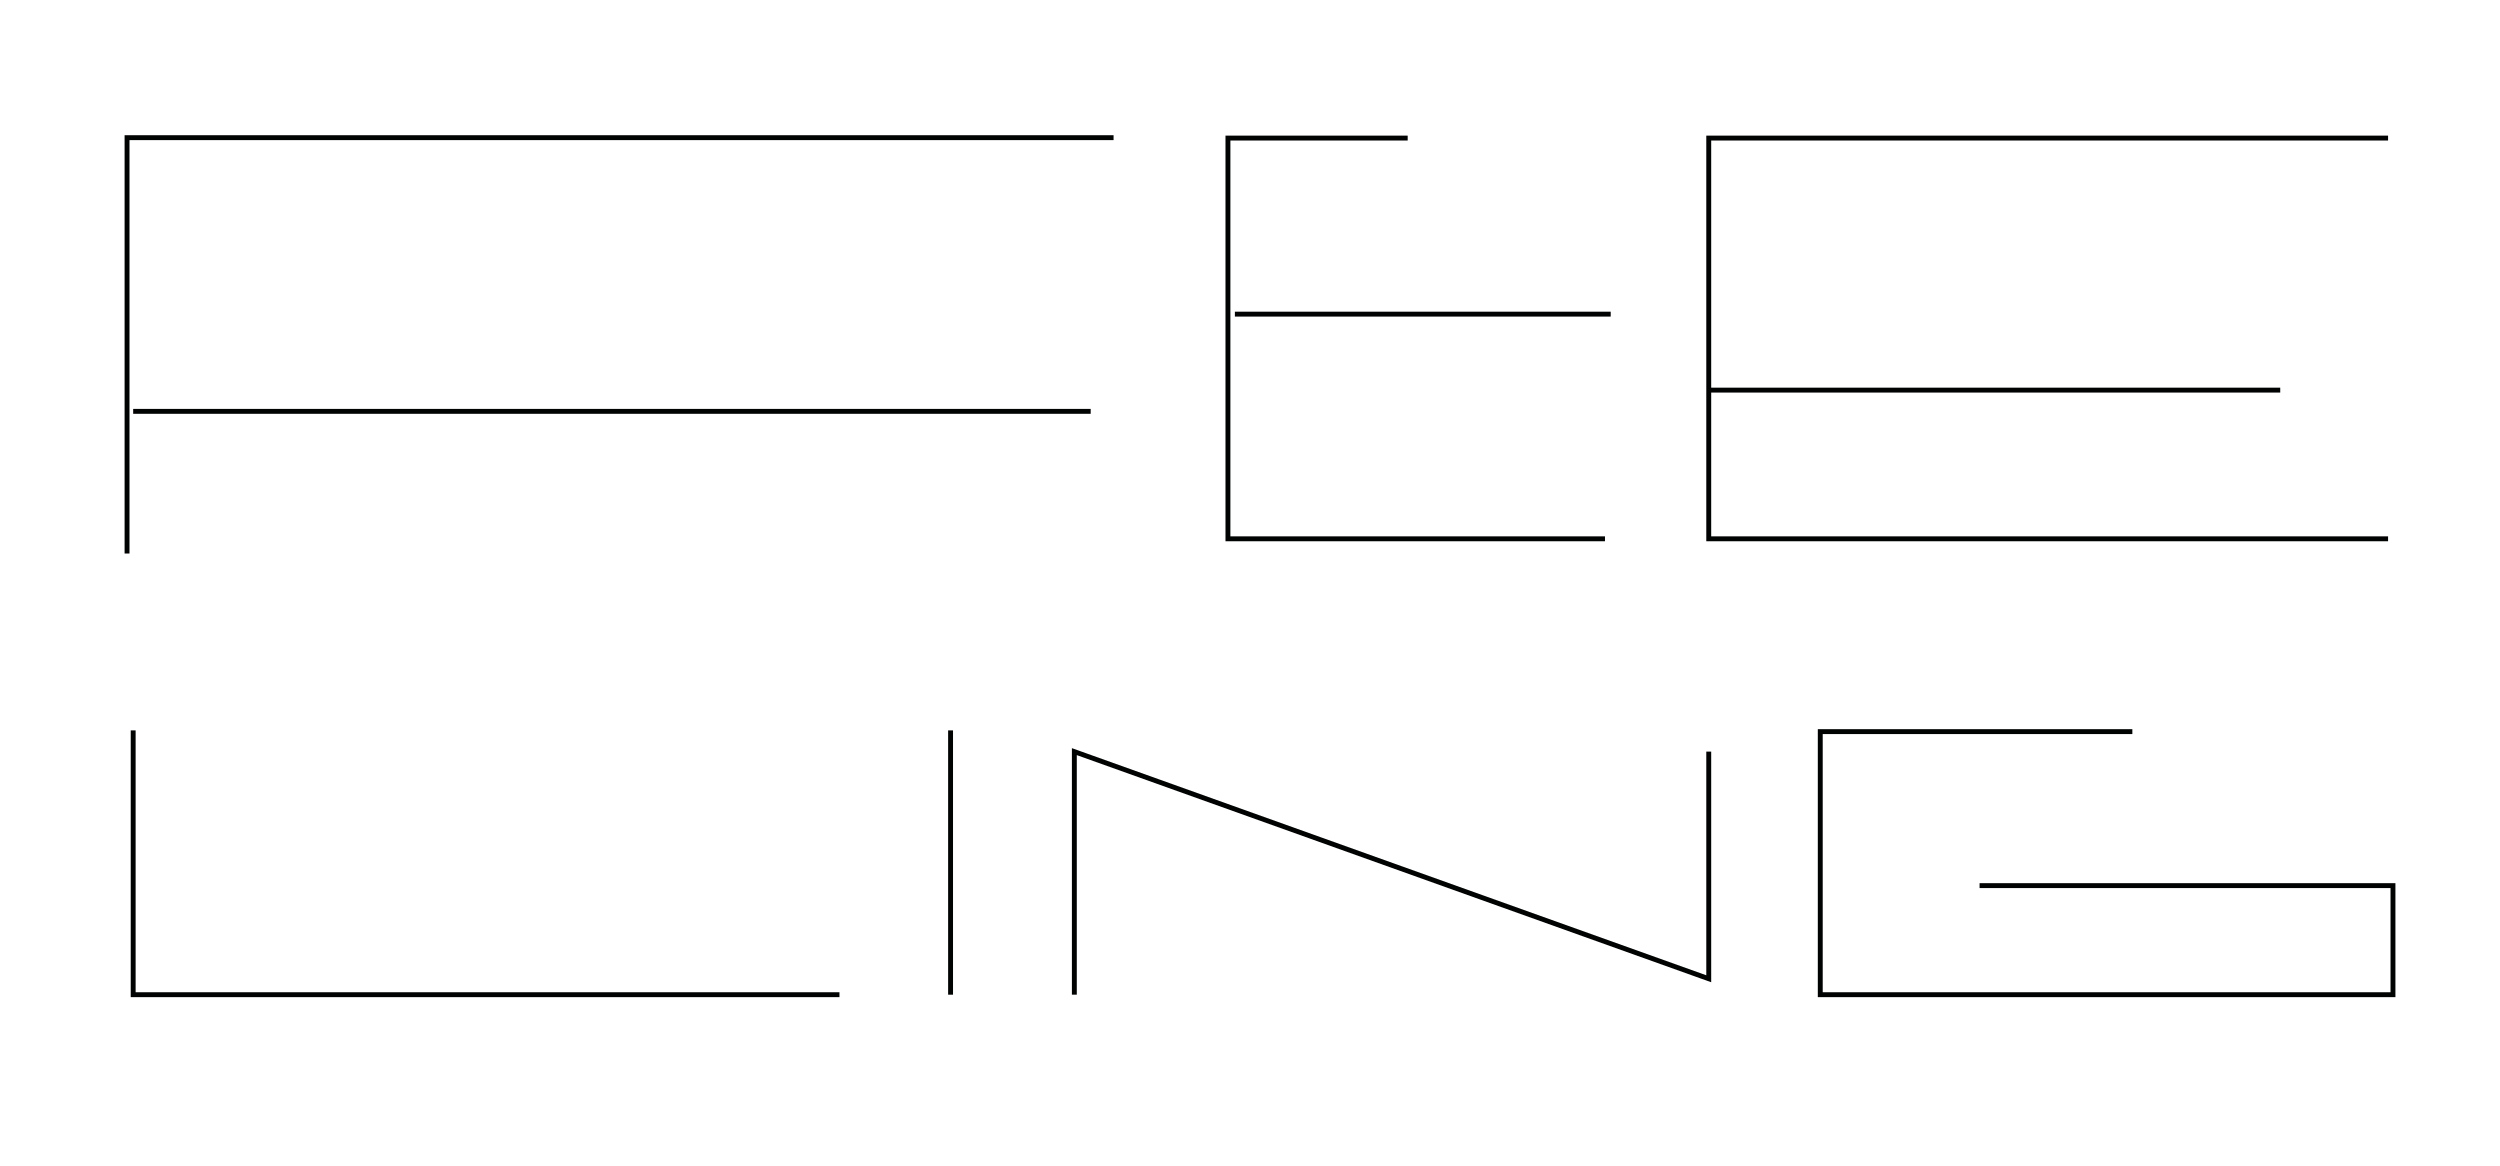
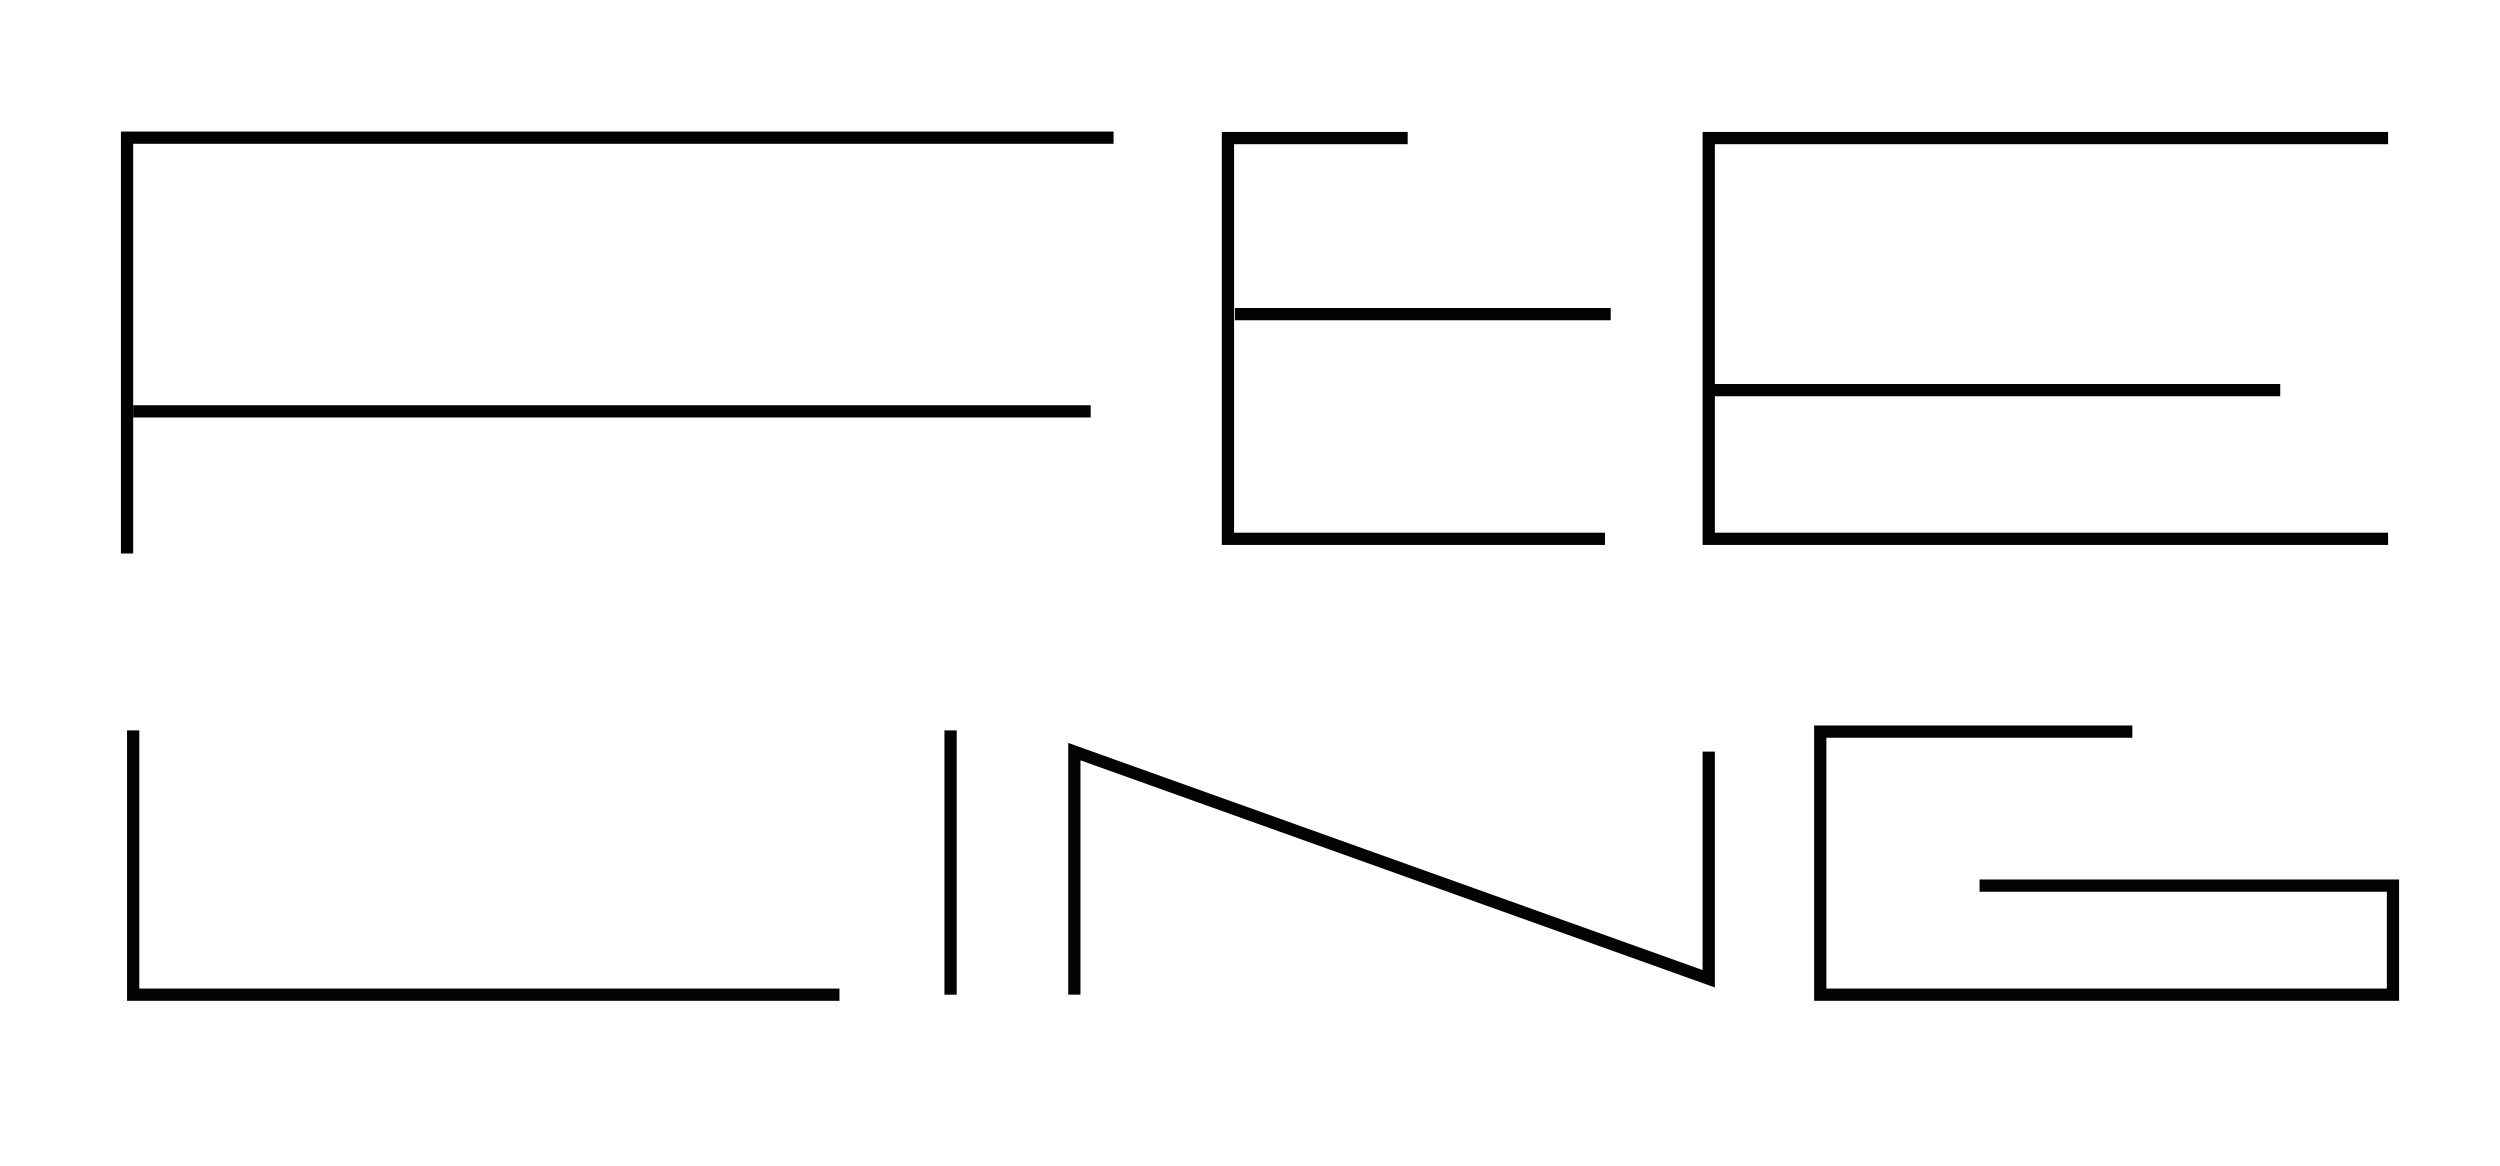
<svg xmlns="http://www.w3.org/2000/svg" version="1.1" id="Layer_1" x="0px" y="0px" viewBox="0 0 612 285.3" style="enable-background:new 0 0 612 285.3;" xml:space="preserve">
  <style type="text/css">
- 	.st0{fill:none;stroke:#010202;stroke-width:1.2;stroke-miterlimit:10;}
+ 	.st0{fill:none;stroke:#010202;stroke-width:3;stroke-miterlimit:10;}
</style>
  <line class="st0" x1="418.3" y1="95.5" x2="558.2" y2="95.5" />
  <polyline class="st0" points="584.6,33.8 418.3,33.8 418.3,131.9 584.6,131.9 " />
  <line class="st0" x1="302.3" y1="76.9" x2="394.3" y2="76.9" />
  <polyline class="st0" points="344.6,33.8 300.6,33.8 300.6,131.9 392.9,131.9 " />
  <polyline class="st0" points="31.1,135.5 31.1,33.7 272.6,33.7 " />
  <line class="st0" x1="32.6" y1="100.7" x2="267" y2="100.7" />
  <polyline class="st0" points="32.6,178.8 32.6,243.5 205.5,243.5 " />
  <line class="st0" x1="232.7" y1="178.8" x2="232.7" y2="243.5" />
  <polyline class="st0" points="263,243.5 263,184 418.3,239.6 418.3,184 " />
  <polyline class="st0" points="522,179.1 445.6,179.1 445.6,243.5 585.8,243.5 585.8,216.8 484.6,216.8 " />
</svg>
